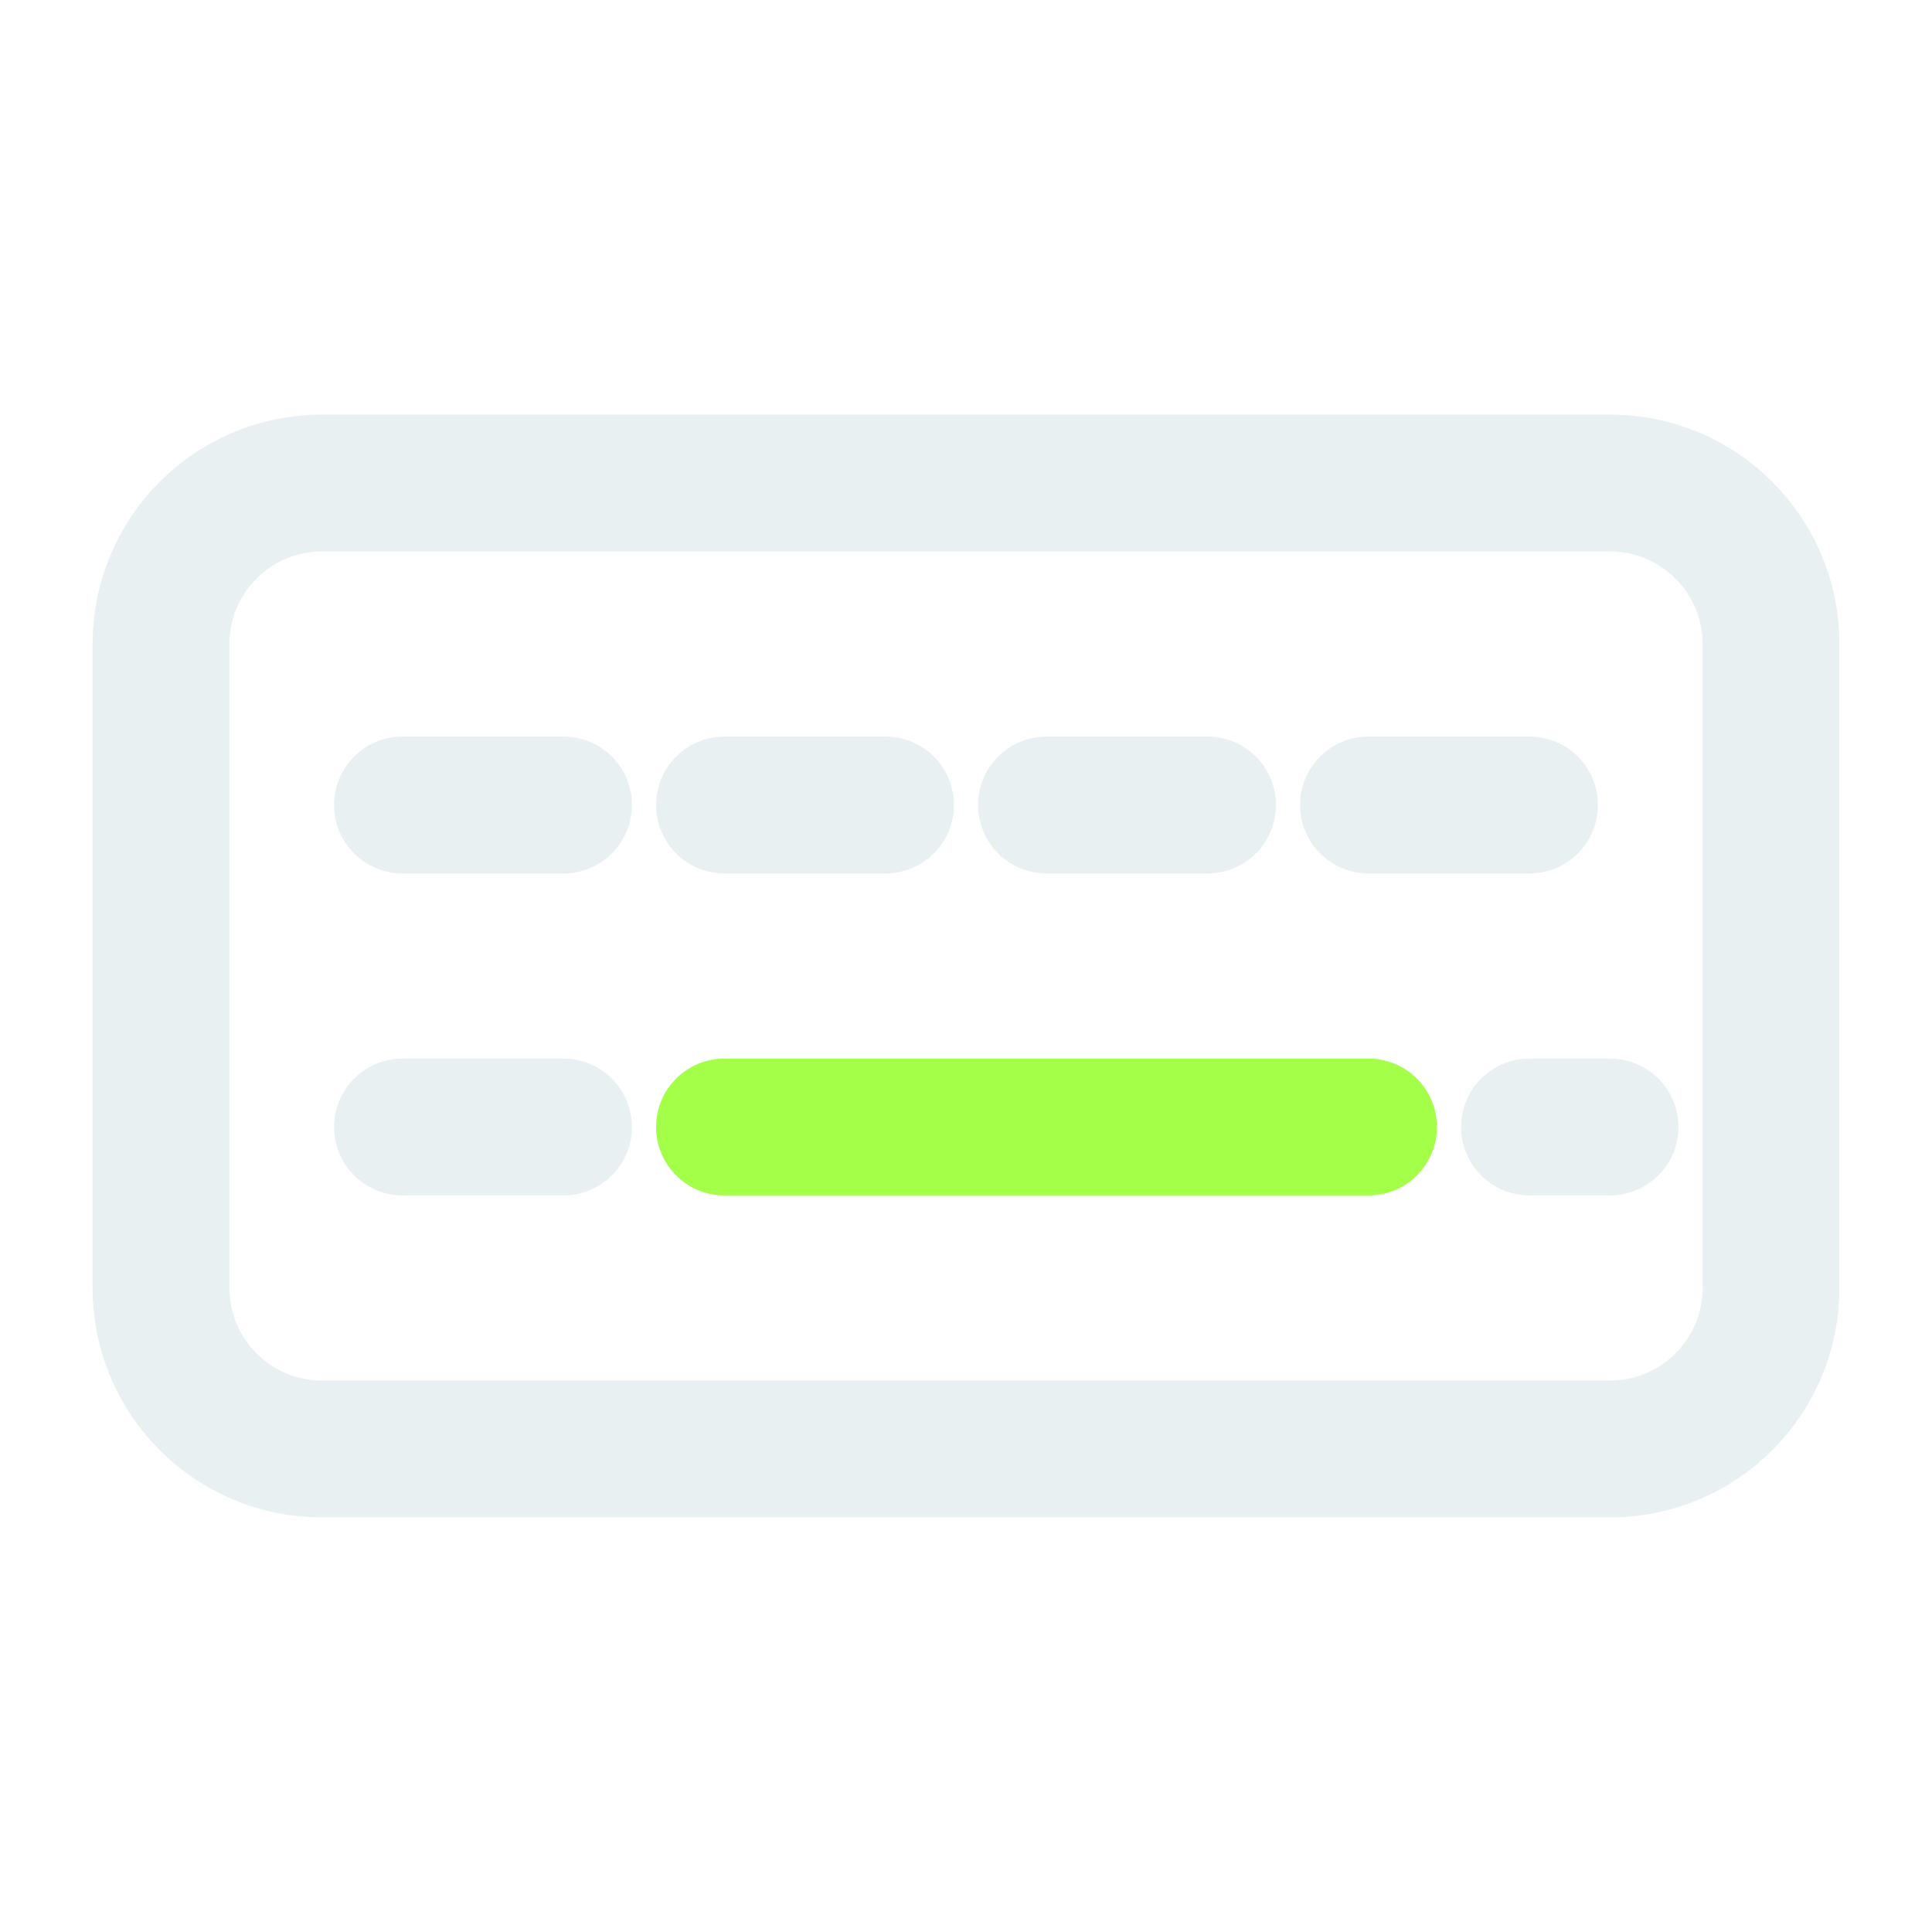
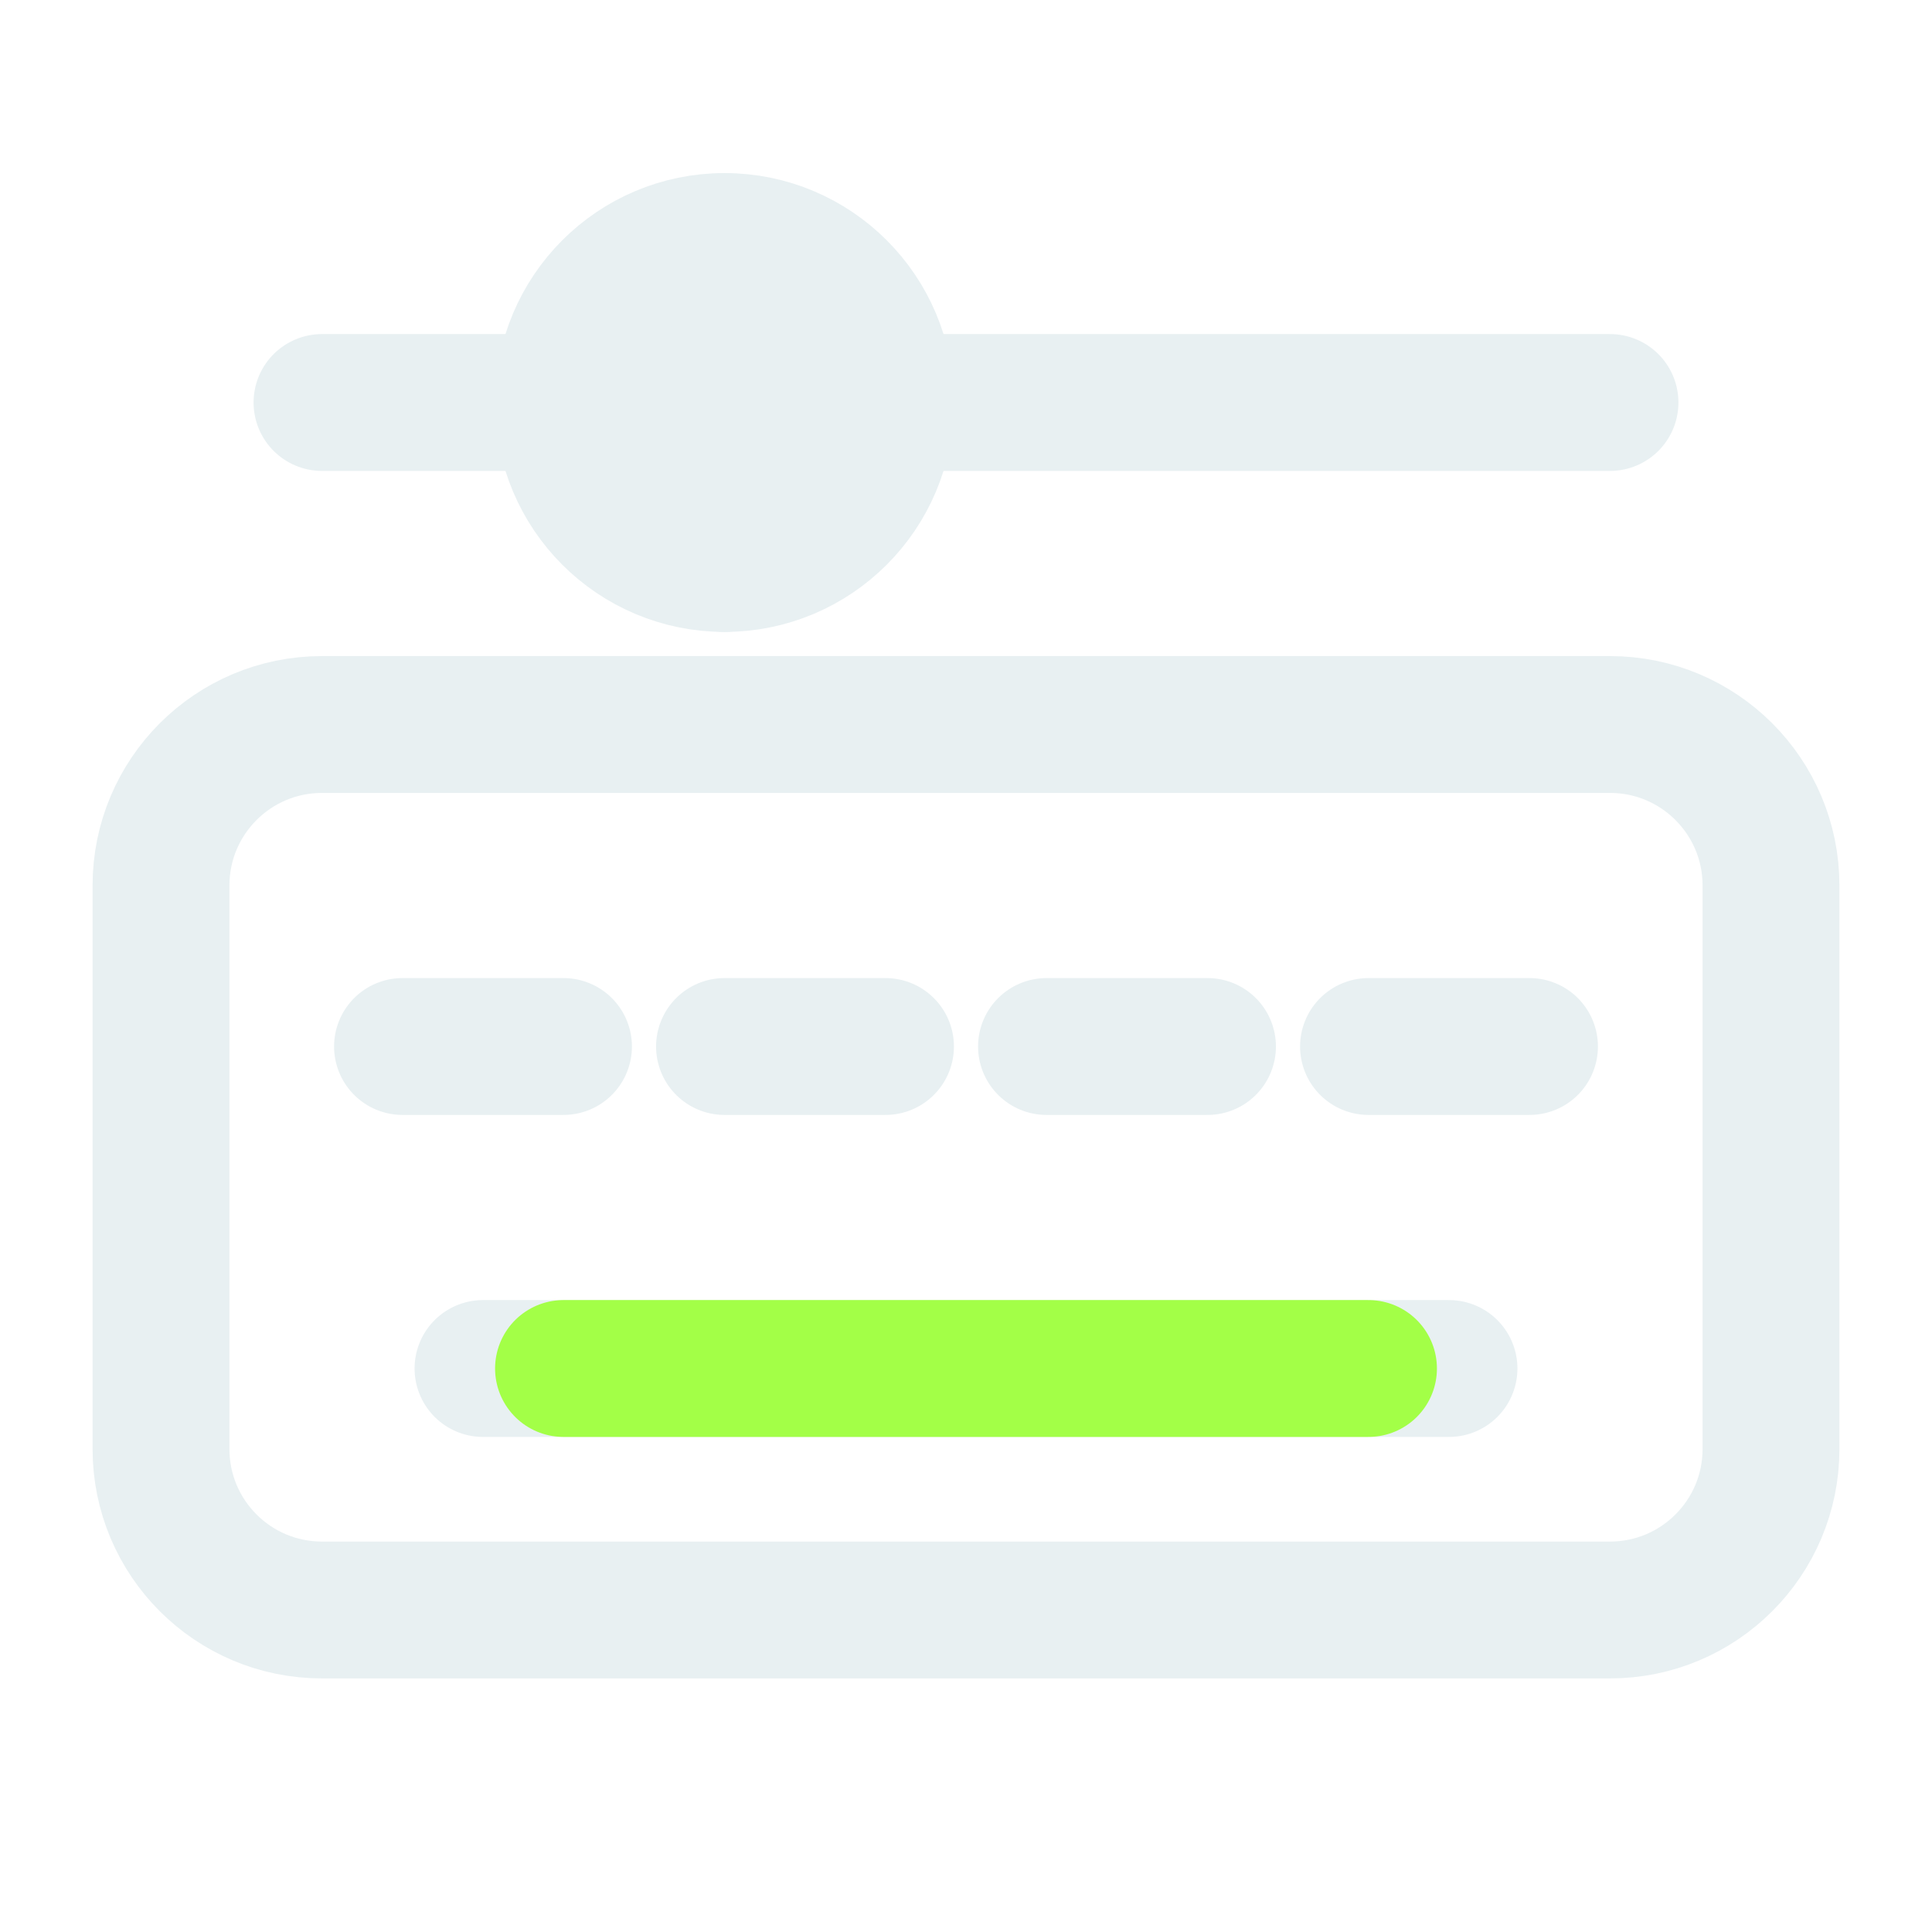
<svg xmlns="http://www.w3.org/2000/svg" width="24" height="24" viewBox="0 0 24 24">
  <style>
    .accent { stroke: #A3FF47; }
    .accent-fill { fill: #A3FF47; stroke: none; }
  </style>
  <g fill="none" stroke="#E8F0F2" stroke-width="1.7" stroke-linecap="round" stroke-linejoin="round">
-     <rect x="2" y="6" width="20" height="12" rx="2" />
-     <path d="M5 10h2M9 10h2M13 10h2M17 10h2M5 14h2M9 14h8M19 14h1" />
-     <path class="accent" d="M9 14h8" />
+     <path d="M4 5h16M9 3v4" />
+     <circle cx="9" cy="5" r="2" />
+     <rect x="2" y="9" width="20" height="11" rx="2" />
+     <path d="M5 13h2M9 13h2M13 13h2M17 13h2M6 17h12" />
+     <path class="accent" d="M7 17h10" />
  </g>
</svg>
